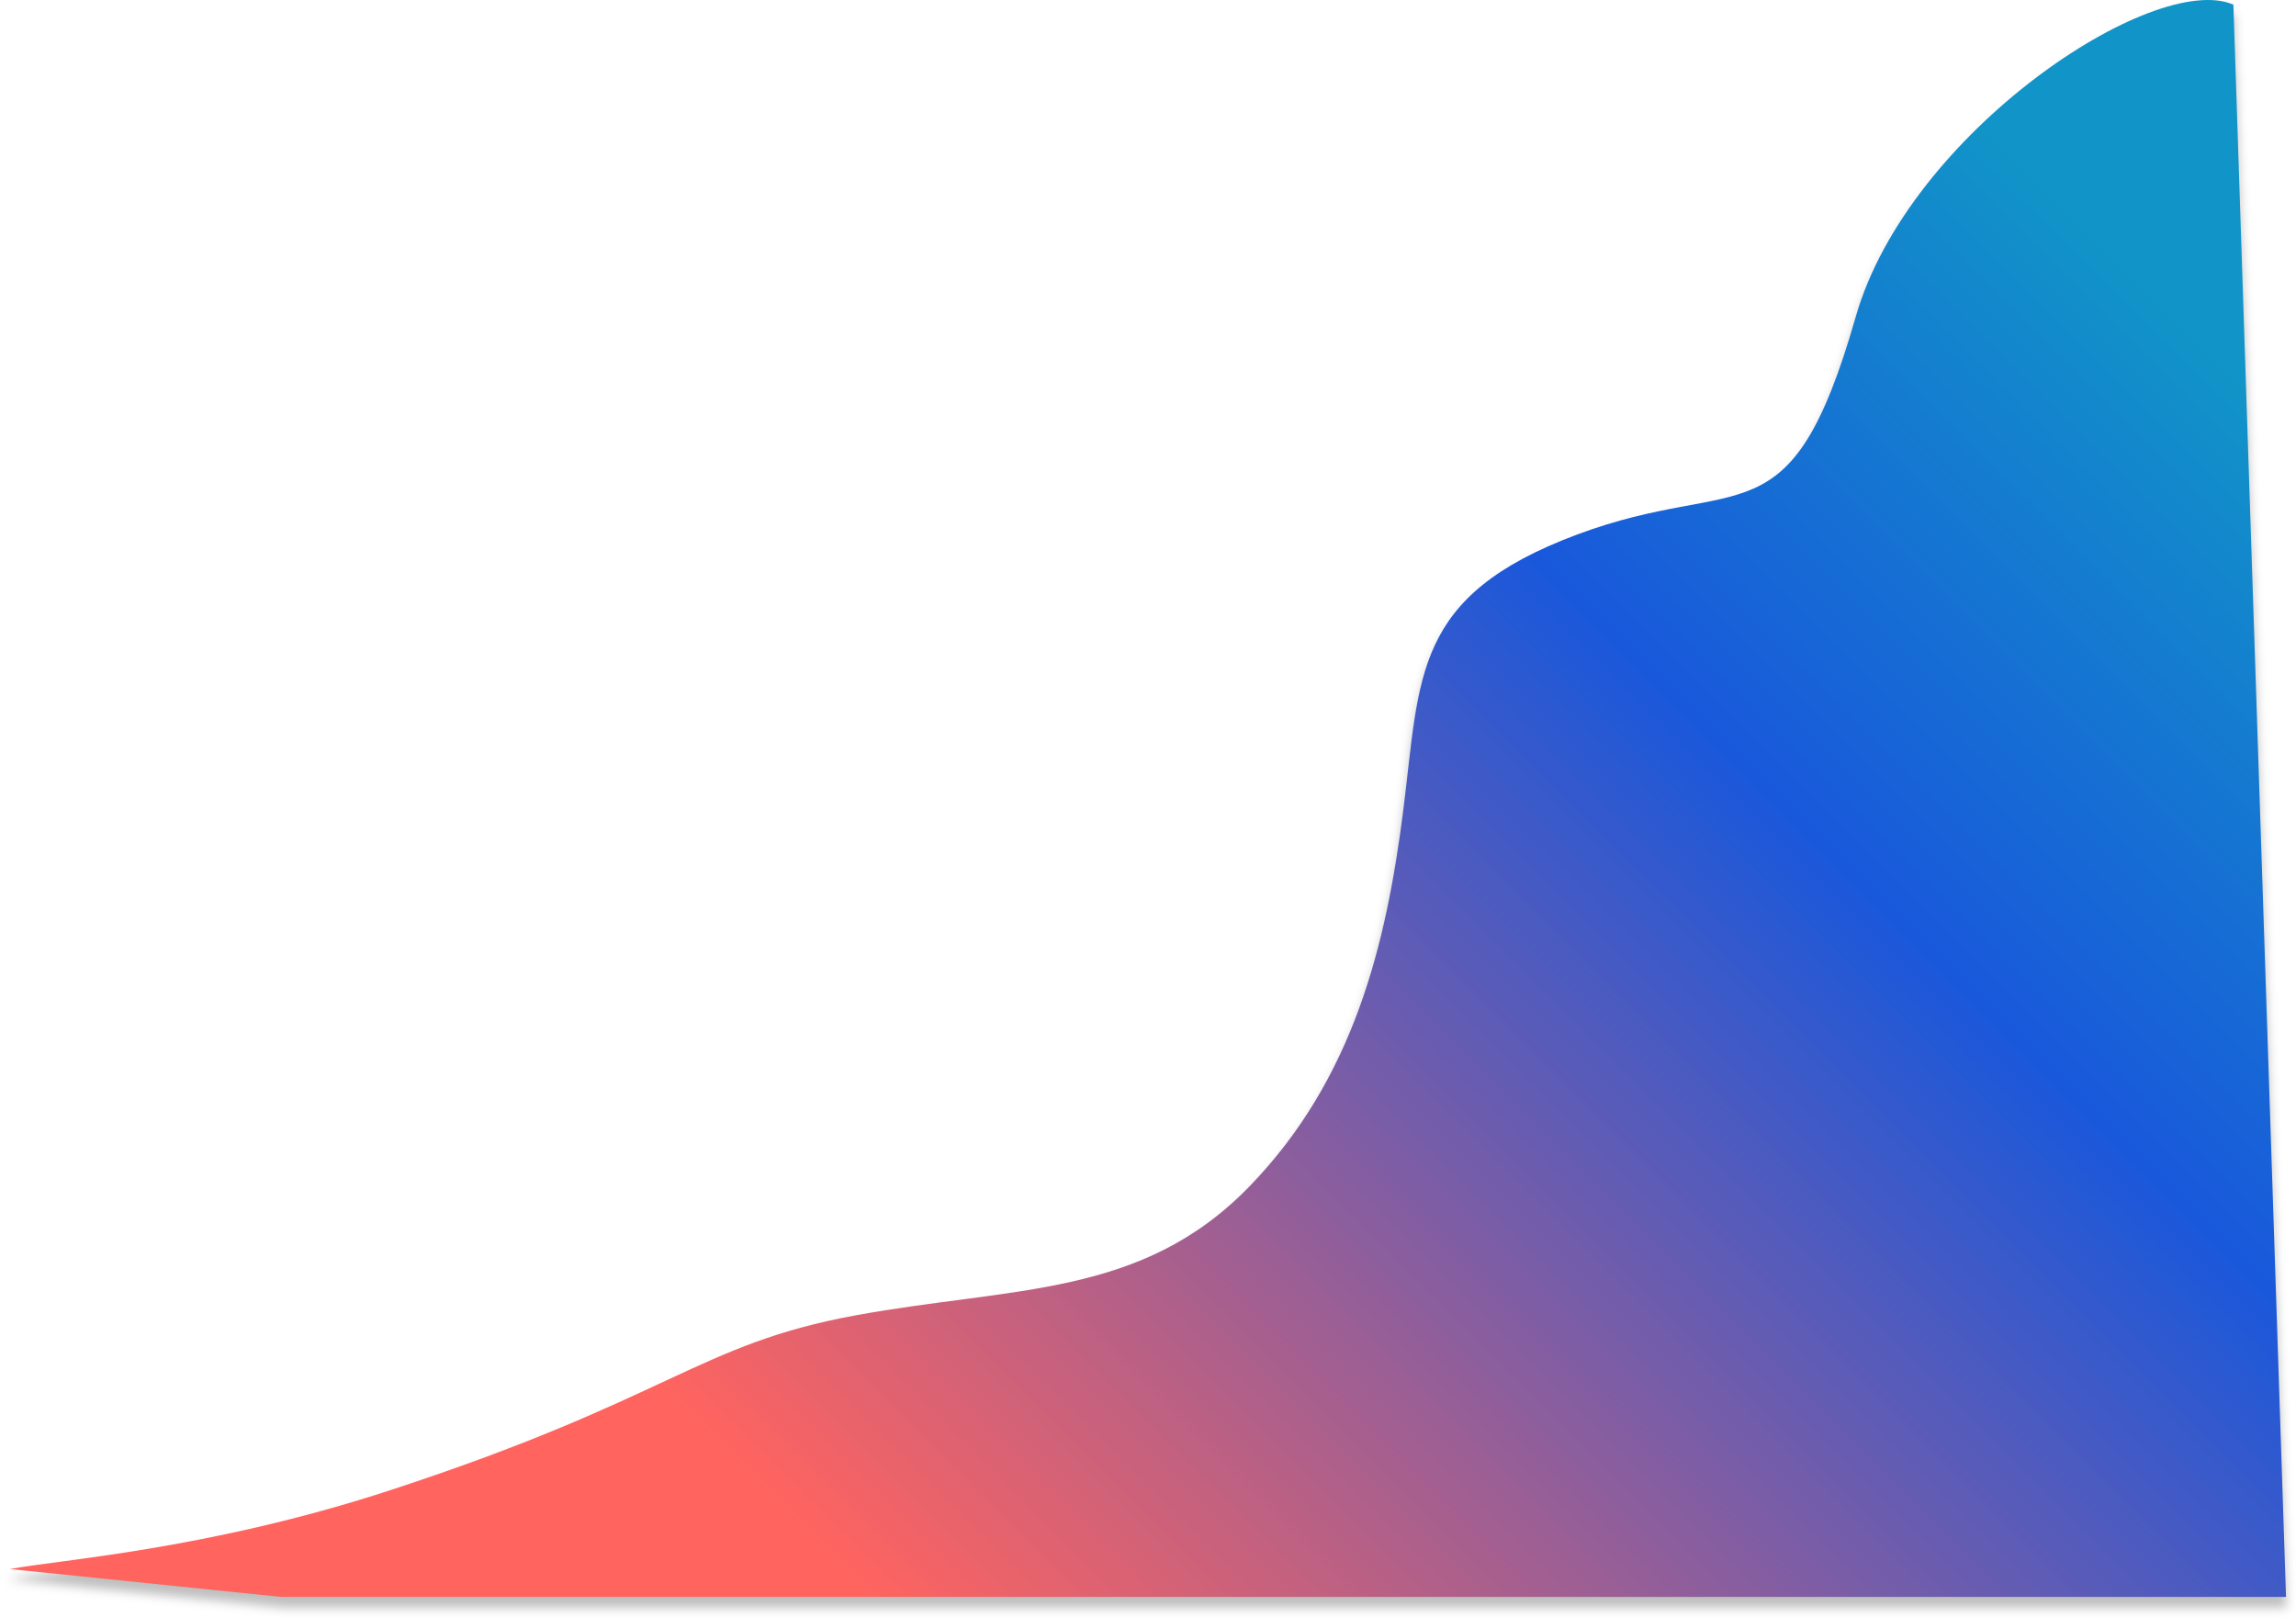
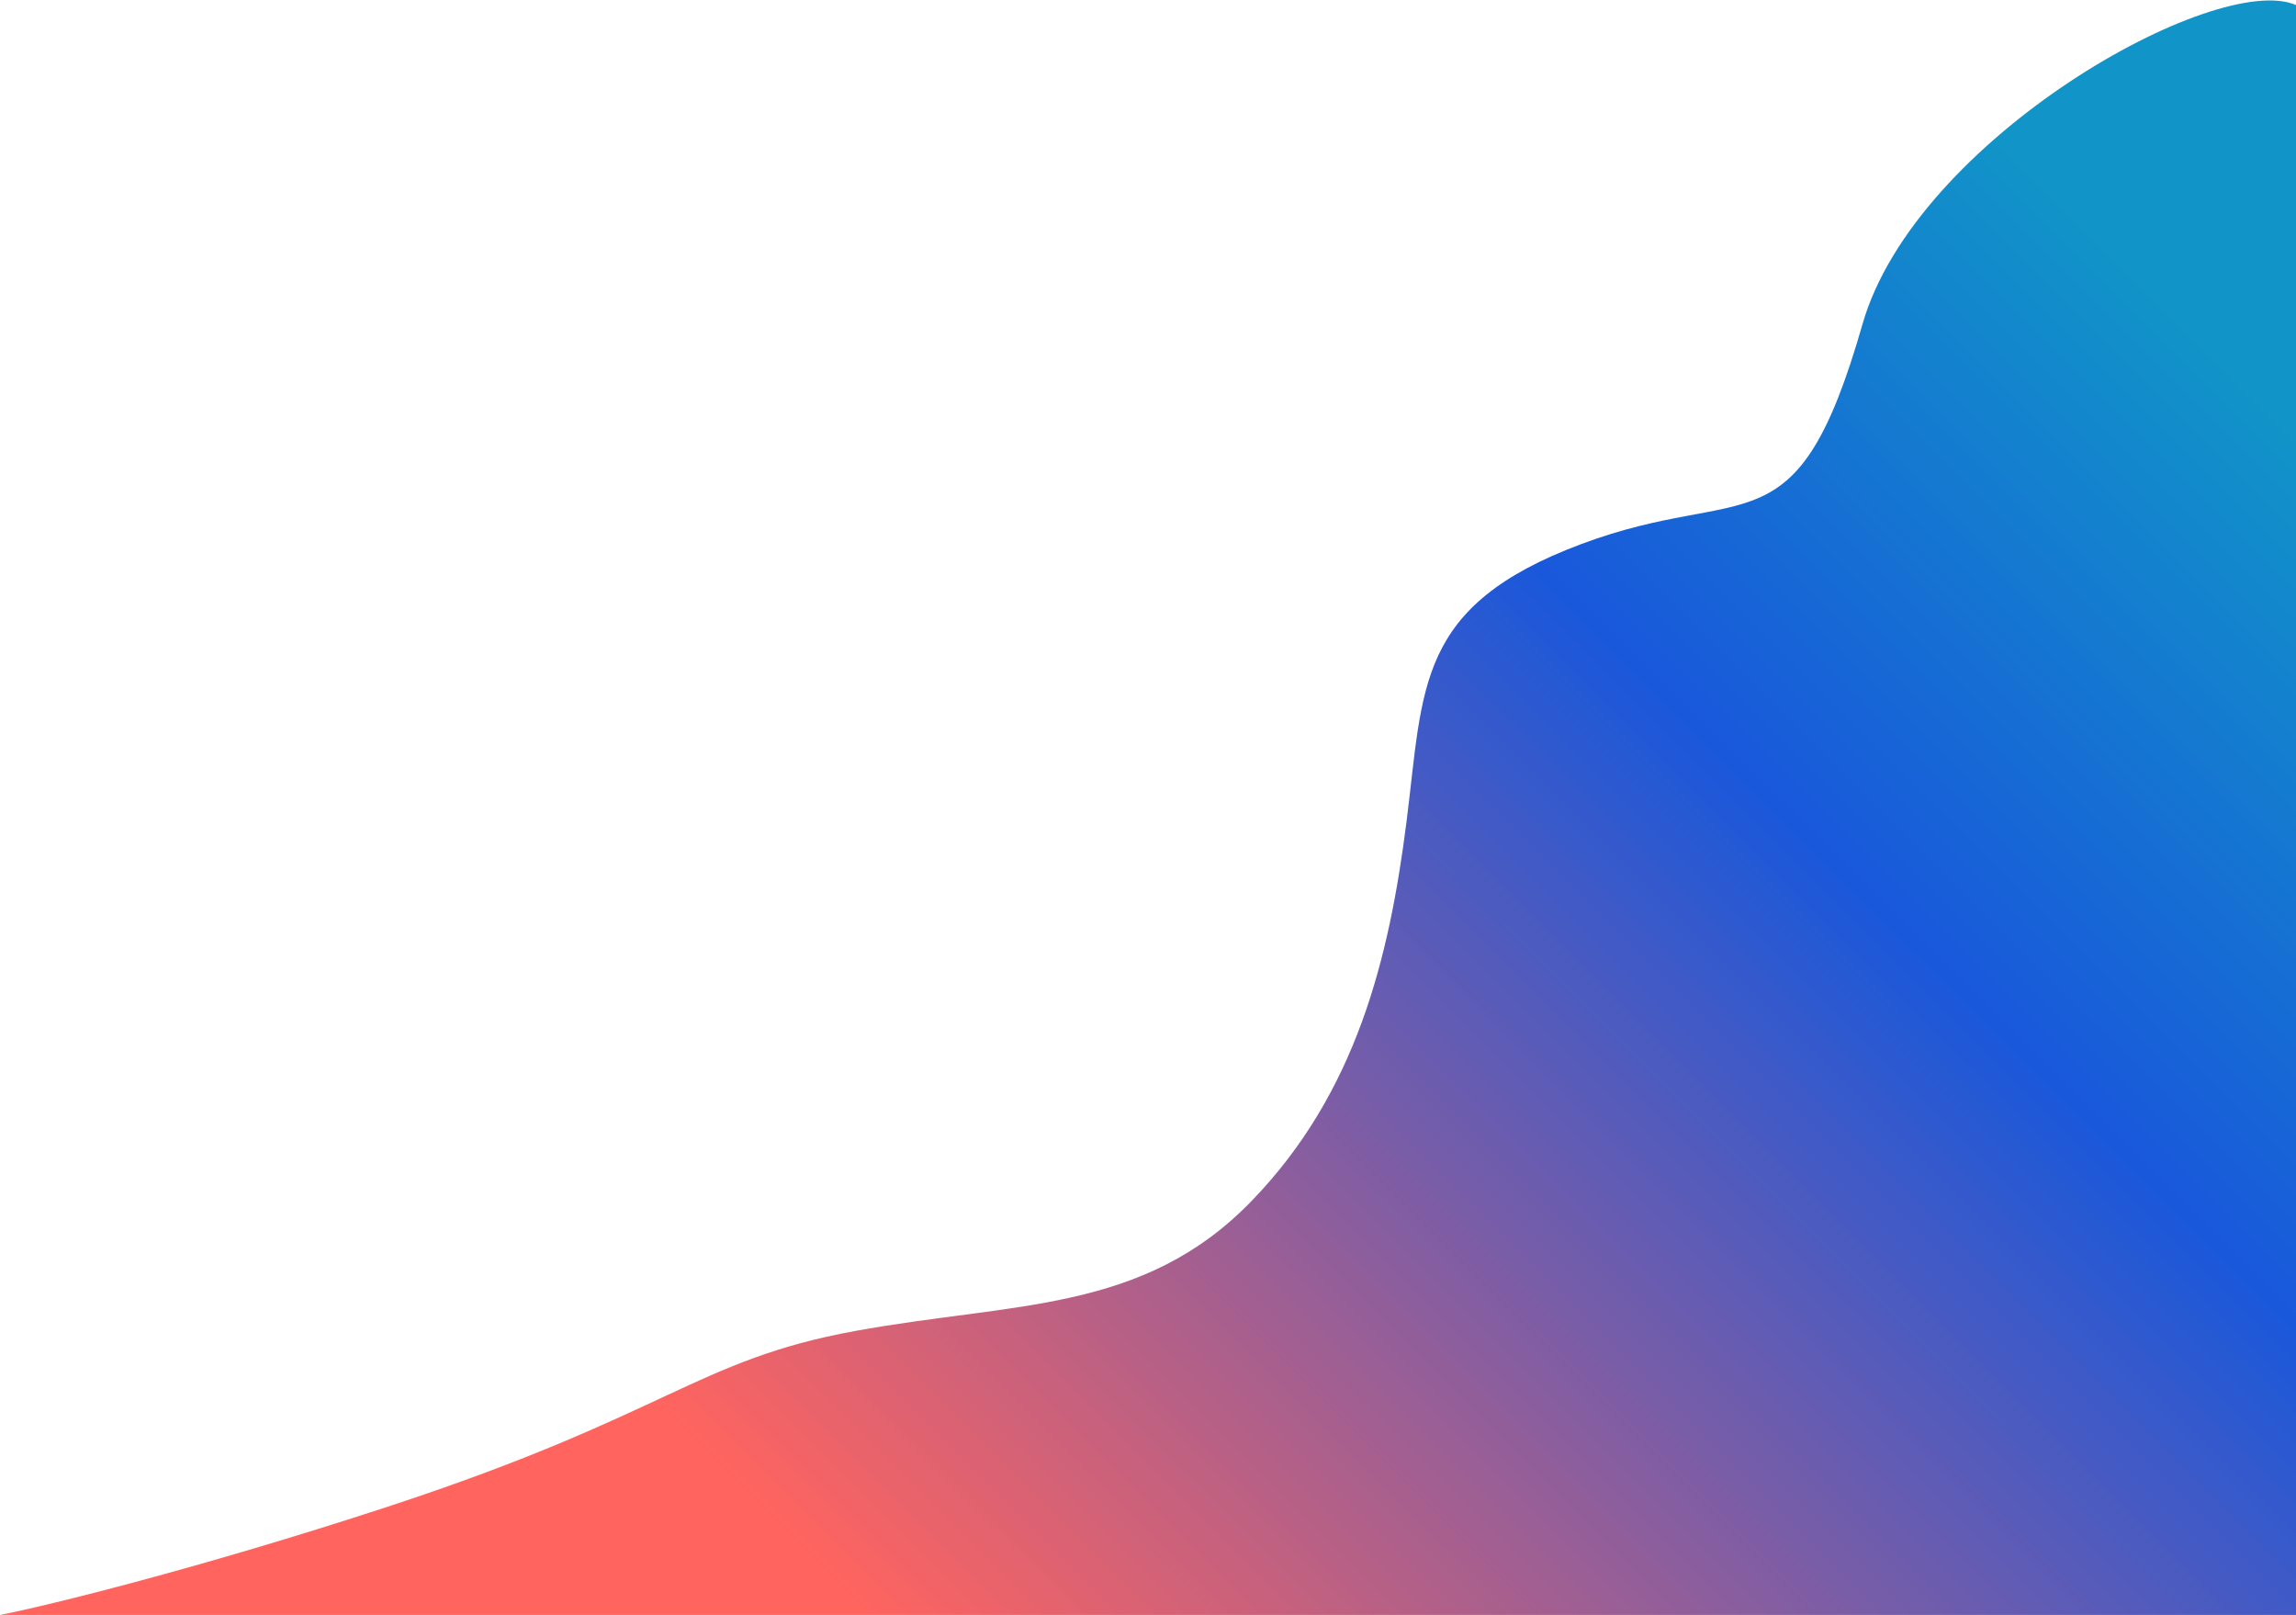
- <svg xmlns="http://www.w3.org/2000/svg" width="920" height="648" viewBox="0 0 920 648" fill="none">
-   <g filter="url(#filter0_d)">
-     <path d="M743.616 126.881C764.703 53.26 863.108 -11.933 894.913 1.855L916 640H112.597L4 628.845C23.154 625.127 83.018 621.22 156.351 597.24C268.638 560.522 279.679 538.708 342.949 527.132C406.22 515.555 457.446 520.071 500.674 475.452C542.454 432.328 555.417 378.793 562.271 324.878C569.124 270.964 565.961 238.894 631.857 214.26C697.753 189.627 717.258 218.908 743.616 126.881Z" fill="url(#paint0_linear)" />
-   </g>
+ <svg xmlns="http://www.w3.org/2000/svg" width="913" height="642" viewBox="0 0 913 642" fill="none">
+   <path d="M740.616 128.882C761.703 55.26 881.194 -11.789 913 2V642H111.5H0C19.154 638.282 80.018 623.22 153.351 599.24C265.638 562.522 276.679 540.708 339.949 529.132C403.22 517.555 454.446 522.071 497.674 477.452C539.454 434.328 552.417 380.793 559.271 326.878C566.124 272.964 562.961 240.894 628.857 216.26C694.753 191.627 714.258 220.908 740.616 128.882Z" fill="url(#paint0_linear)" />
  <defs>
-     <filter id="filter0_d" x="0" y="0" width="920" height="648" filterUnits="userSpaceOnUse" color-interpolation-filters="sRGB">
-       <feFlood flood-opacity="0" result="BackgroundImageFix" />
-       <feColorMatrix in="SourceAlpha" type="matrix" values="0 0 0 0 0 0 0 0 0 0 0 0 0 0 0 0 0 0 127 0" />
-       <feOffset dy="4" />
-       <feGaussianBlur stdDeviation="2" />
-       <feColorMatrix type="matrix" values="0 0 0 0 0 0 0 0 0 0 0 0 0 0 0 0 0 0 0.25 0" />
-       <feBlend mode="normal" in2="BackgroundImageFix" result="effect1_dropShadow" />
-       <feBlend mode="normal" in="SourceGraphic" in2="effect1_dropShadow" result="shape" />
-     </filter>
-     <linearGradient id="paint0_linear" x1="813.411" y1="68.63" x2="175.477" y2="707.648" gradientUnits="userSpaceOnUse">
+     <linearGradient id="paint0_linear" x1="810.411" y1="70.63" x2="172.477" y2="709.648" gradientUnits="userSpaceOnUse">
      <stop stop-color="#1194C8" />
      <stop offset="0.276" stop-color="#1958DB" />
      <stop offset="0.812" stop-color="#FF645F" />
      <stop offset="1" stop-color="#FF645F" />
    </linearGradient>
  </defs>
</svg>
